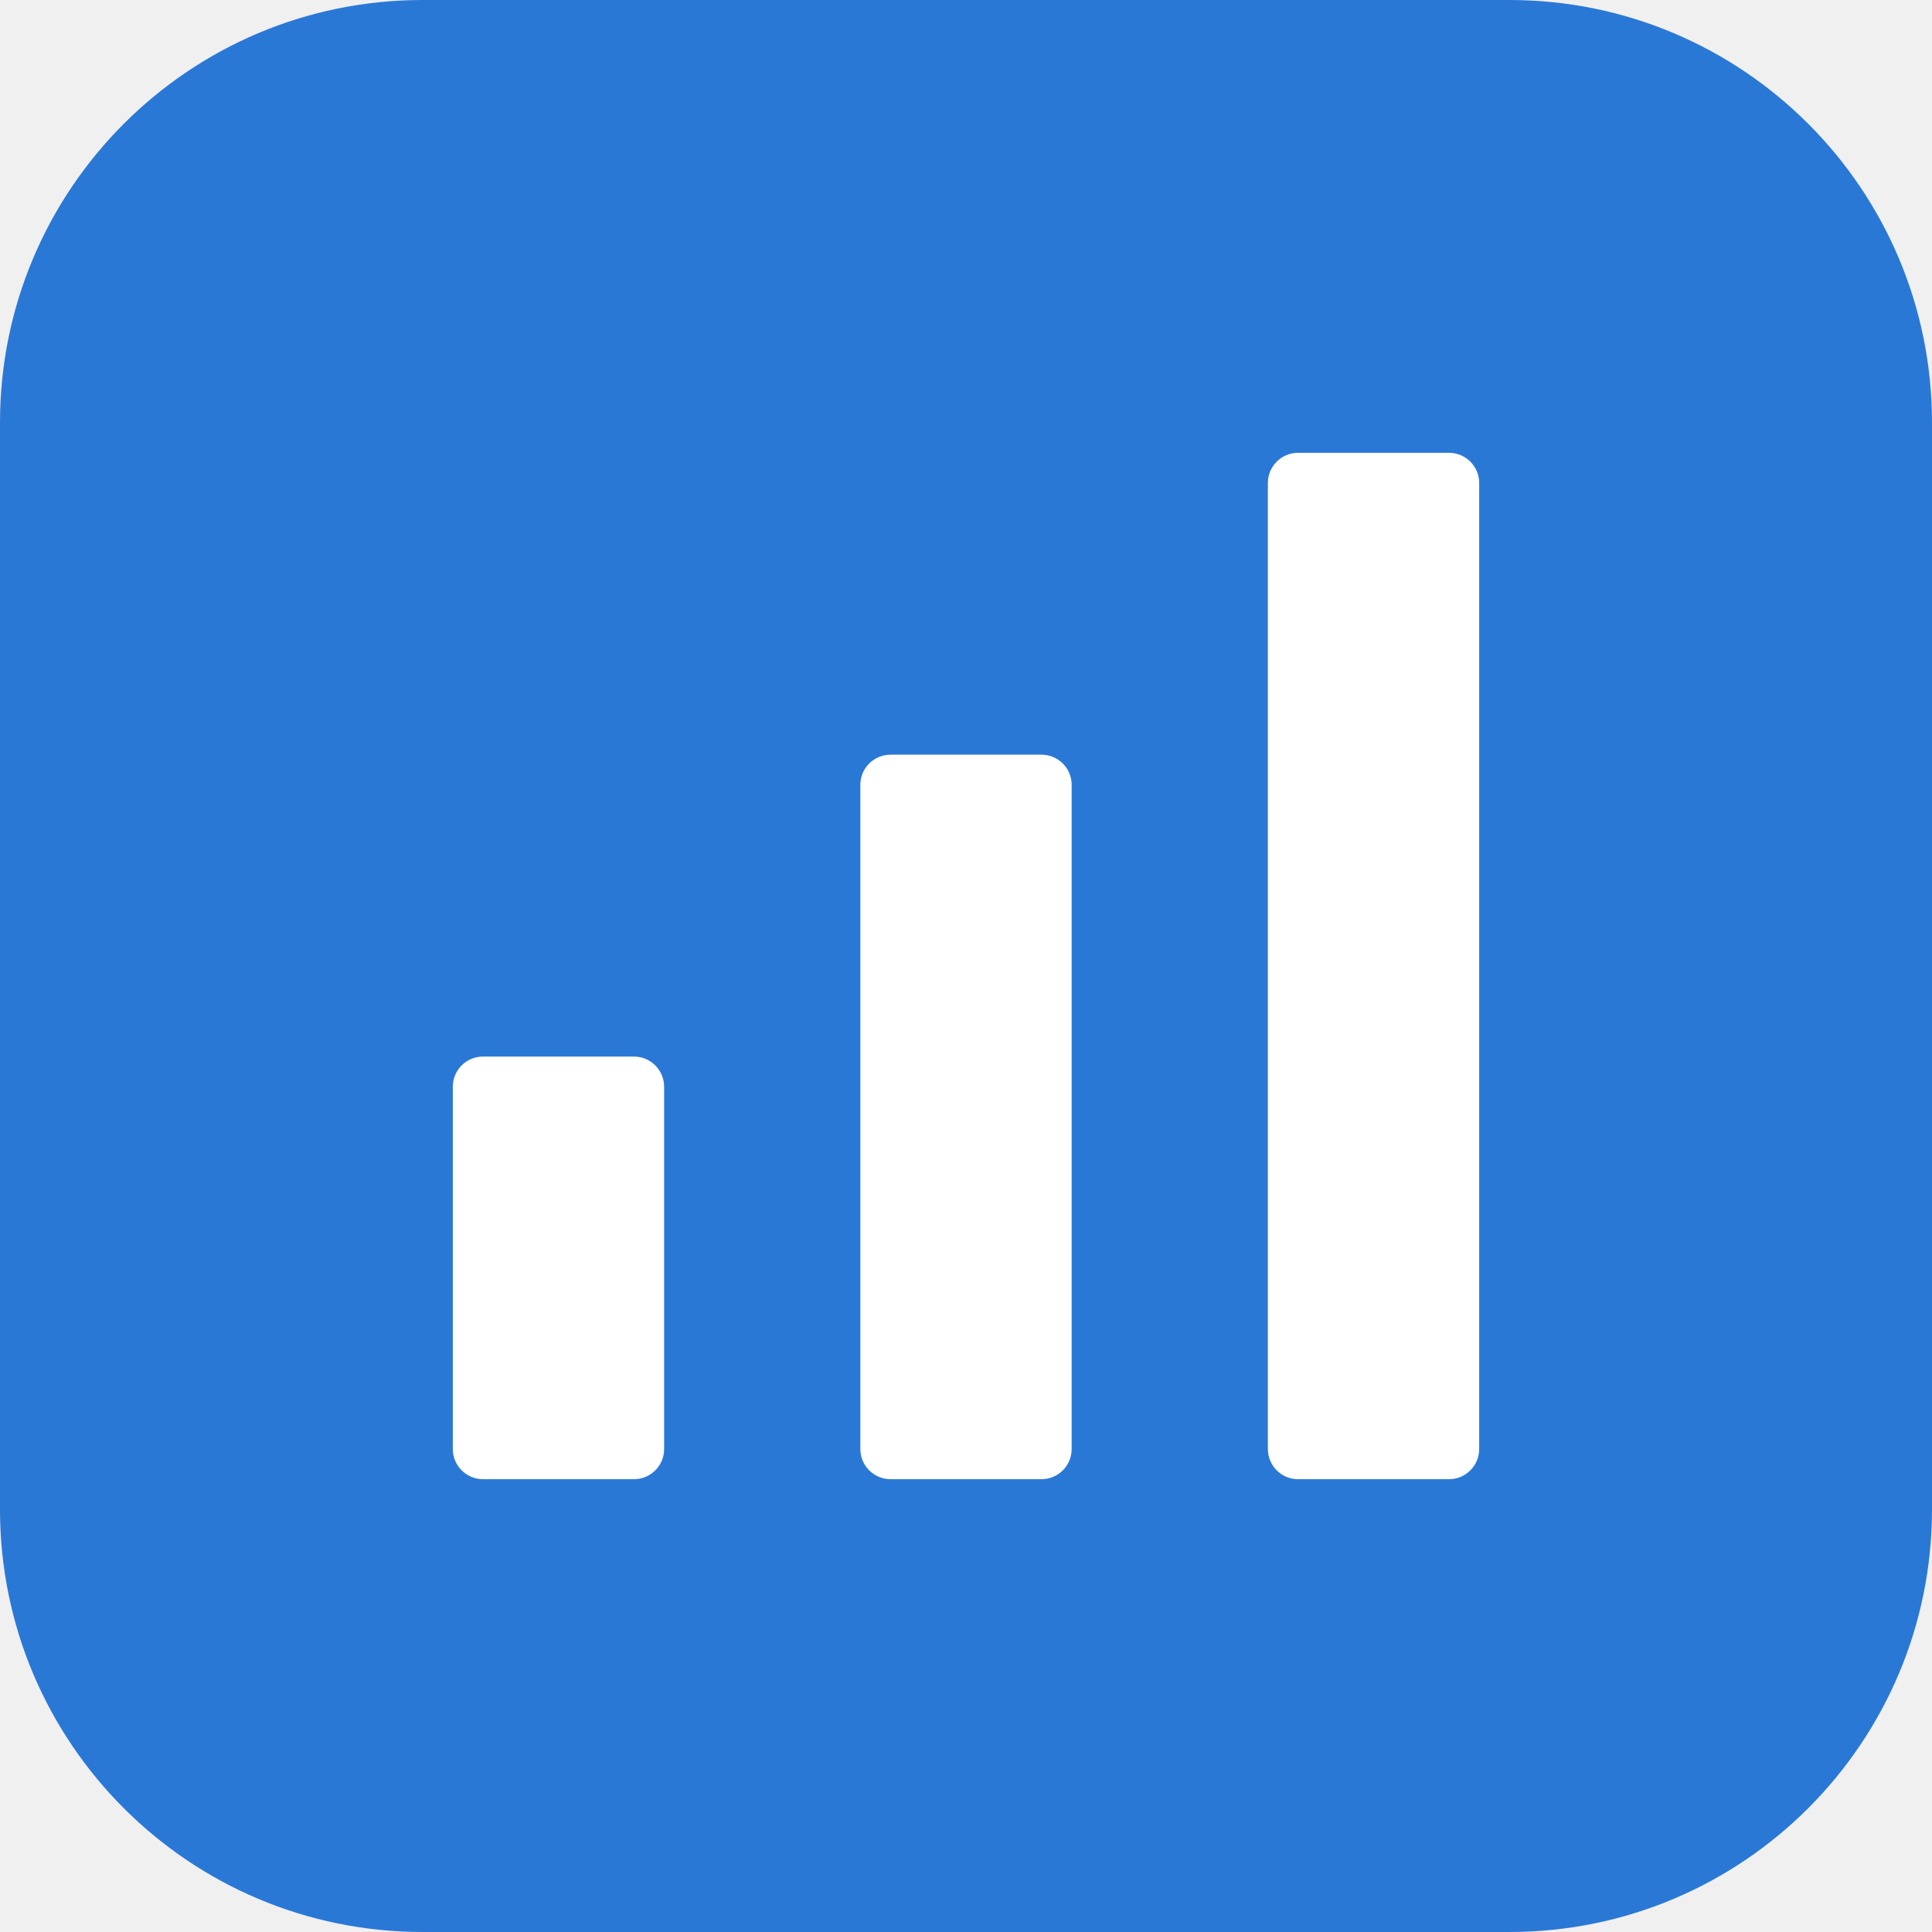
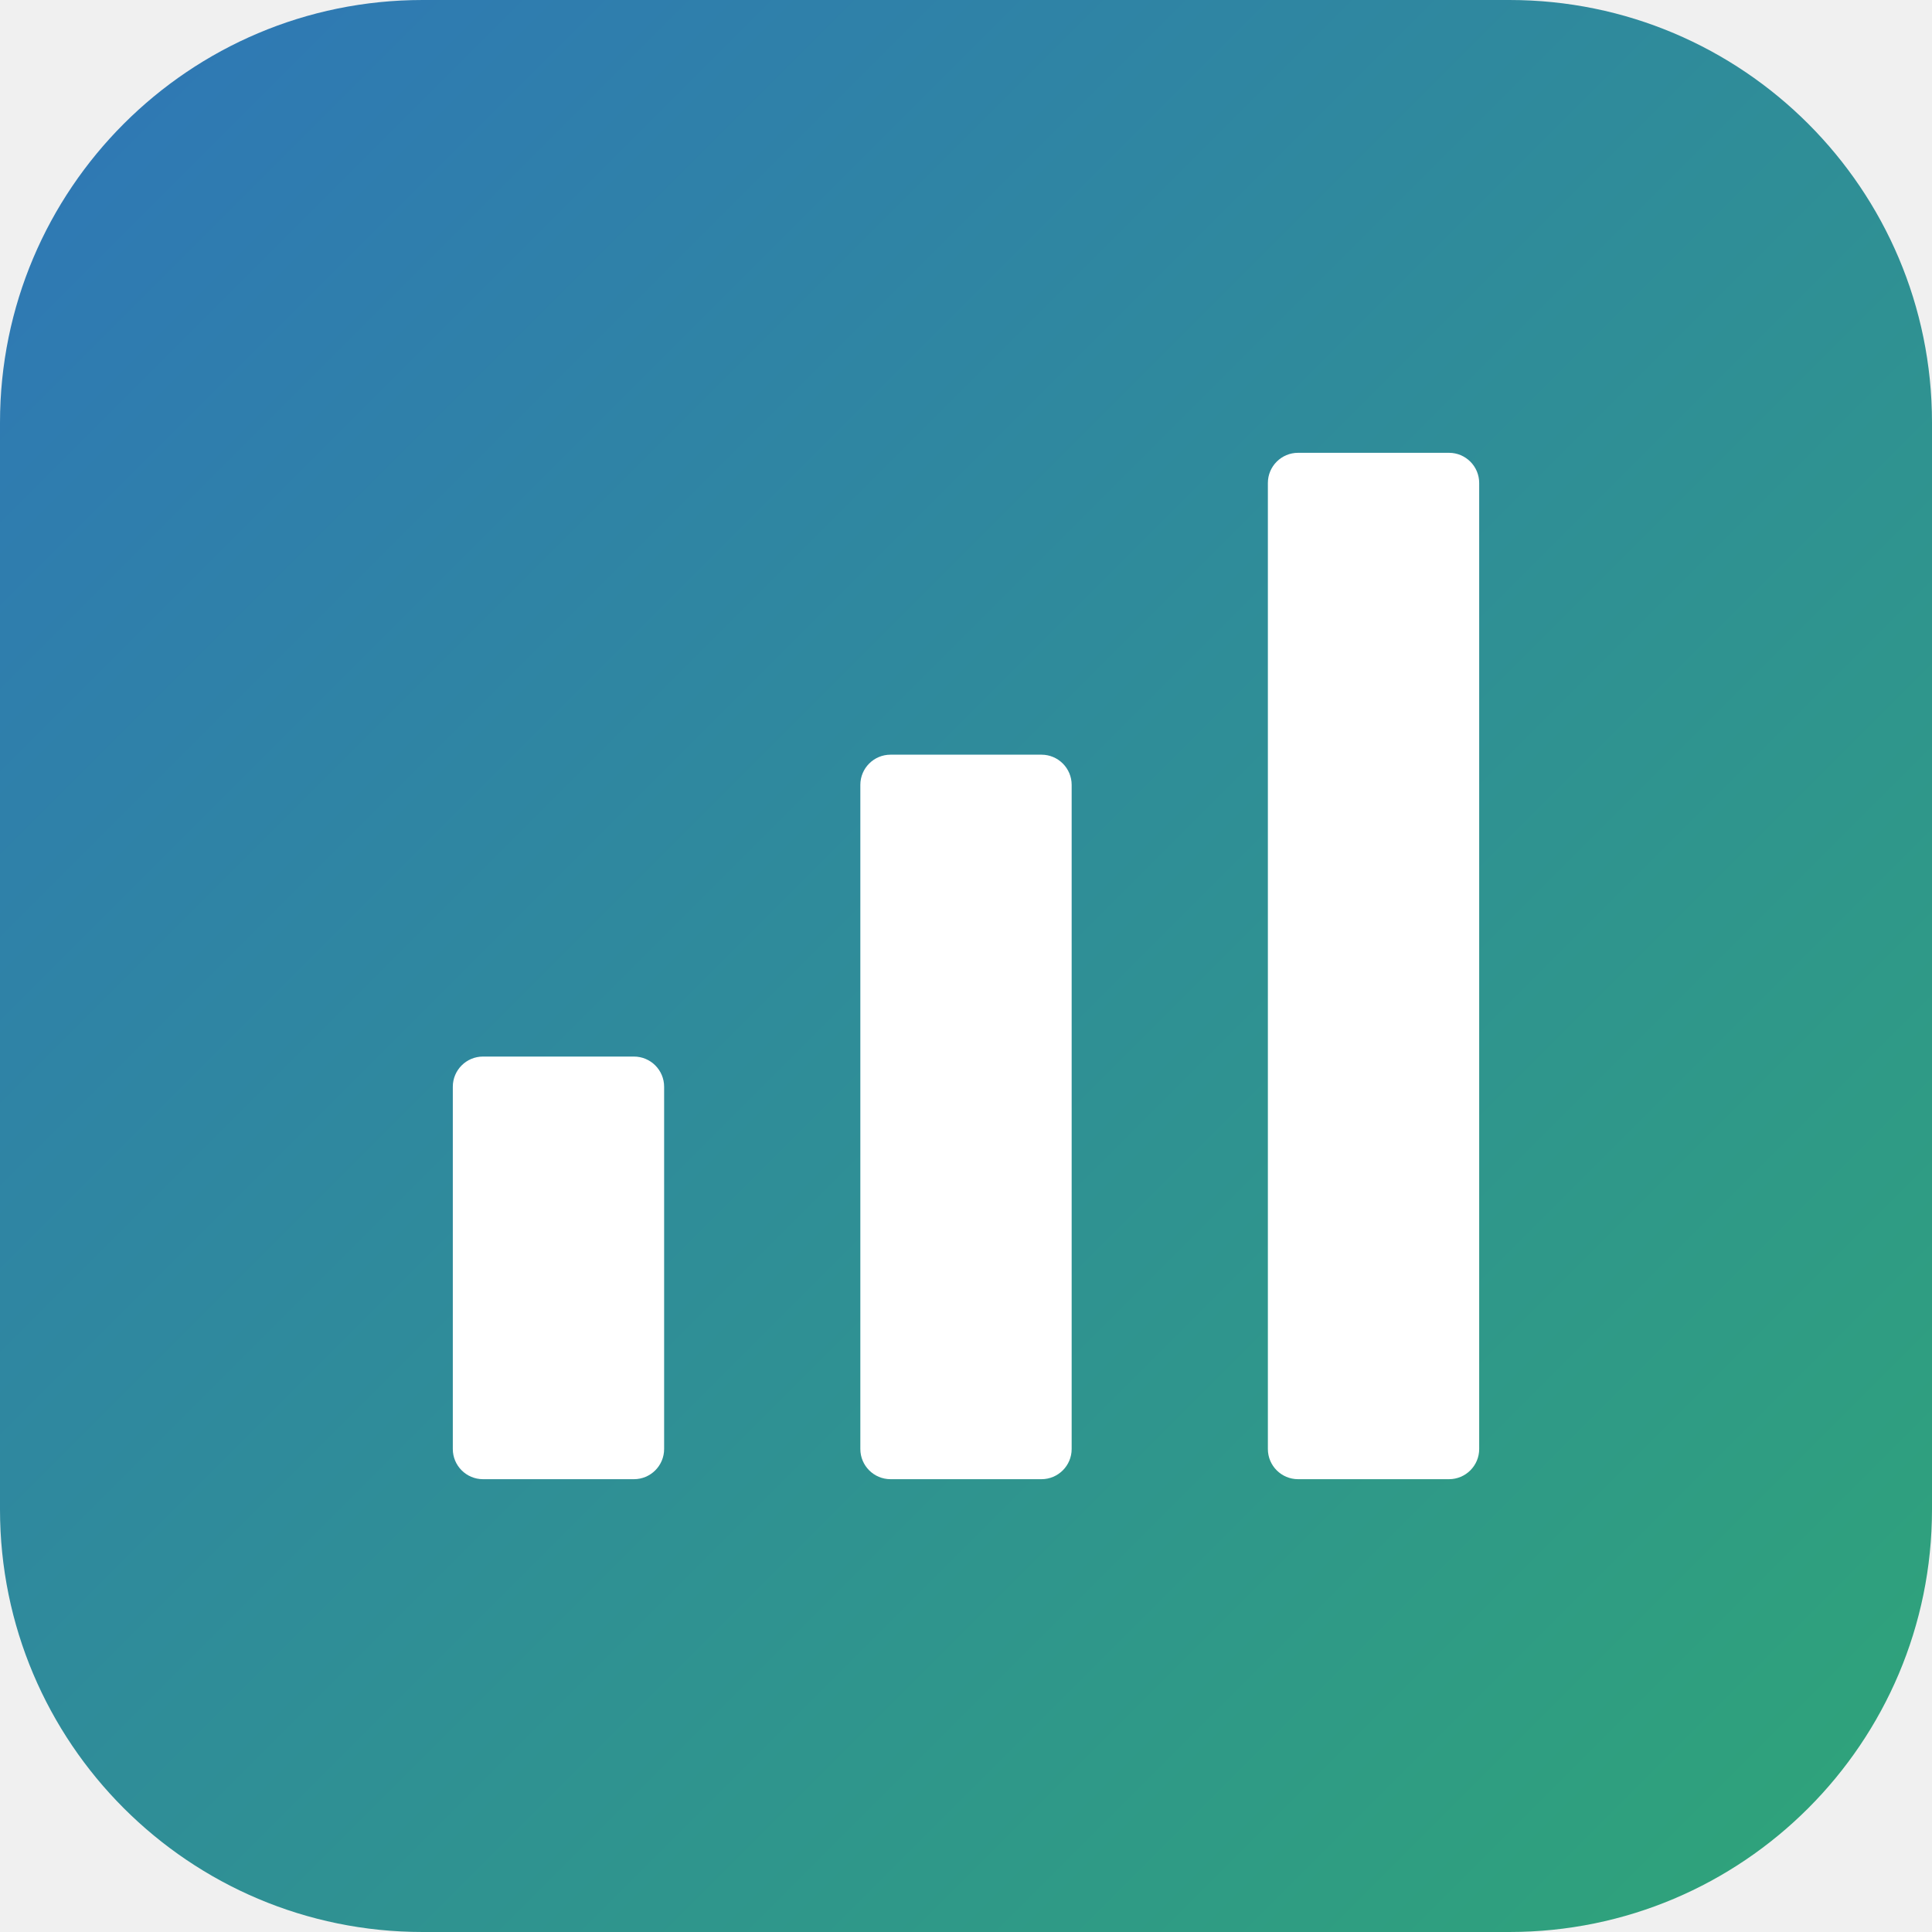
<svg xmlns="http://www.w3.org/2000/svg" viewBox="0 0 512 512">
-   <rect width="512" height="512" rx="112" fill="#2a78d6" />
+   <defs>
+     <linearGradient id="g" x1="0" y1="0" x2="1" y2="1">
+       <stop offset="0" stop-color="#2f76b8" />
+       <stop offset="1" stop-color="#2fa577" />
+     </linearGradient>
+   </defs>
+   <rect width="512" height="512" rx="112" fill="url(#g)" />
  <g fill="#fff">
    <rect x="120" y="280" width="56" height="112" rx="8" />
    <rect x="228" y="200" width="56" height="192" rx="8" />
    <rect x="336" y="120" width="56" height="272" rx="8" />
  </g>
</svg>
